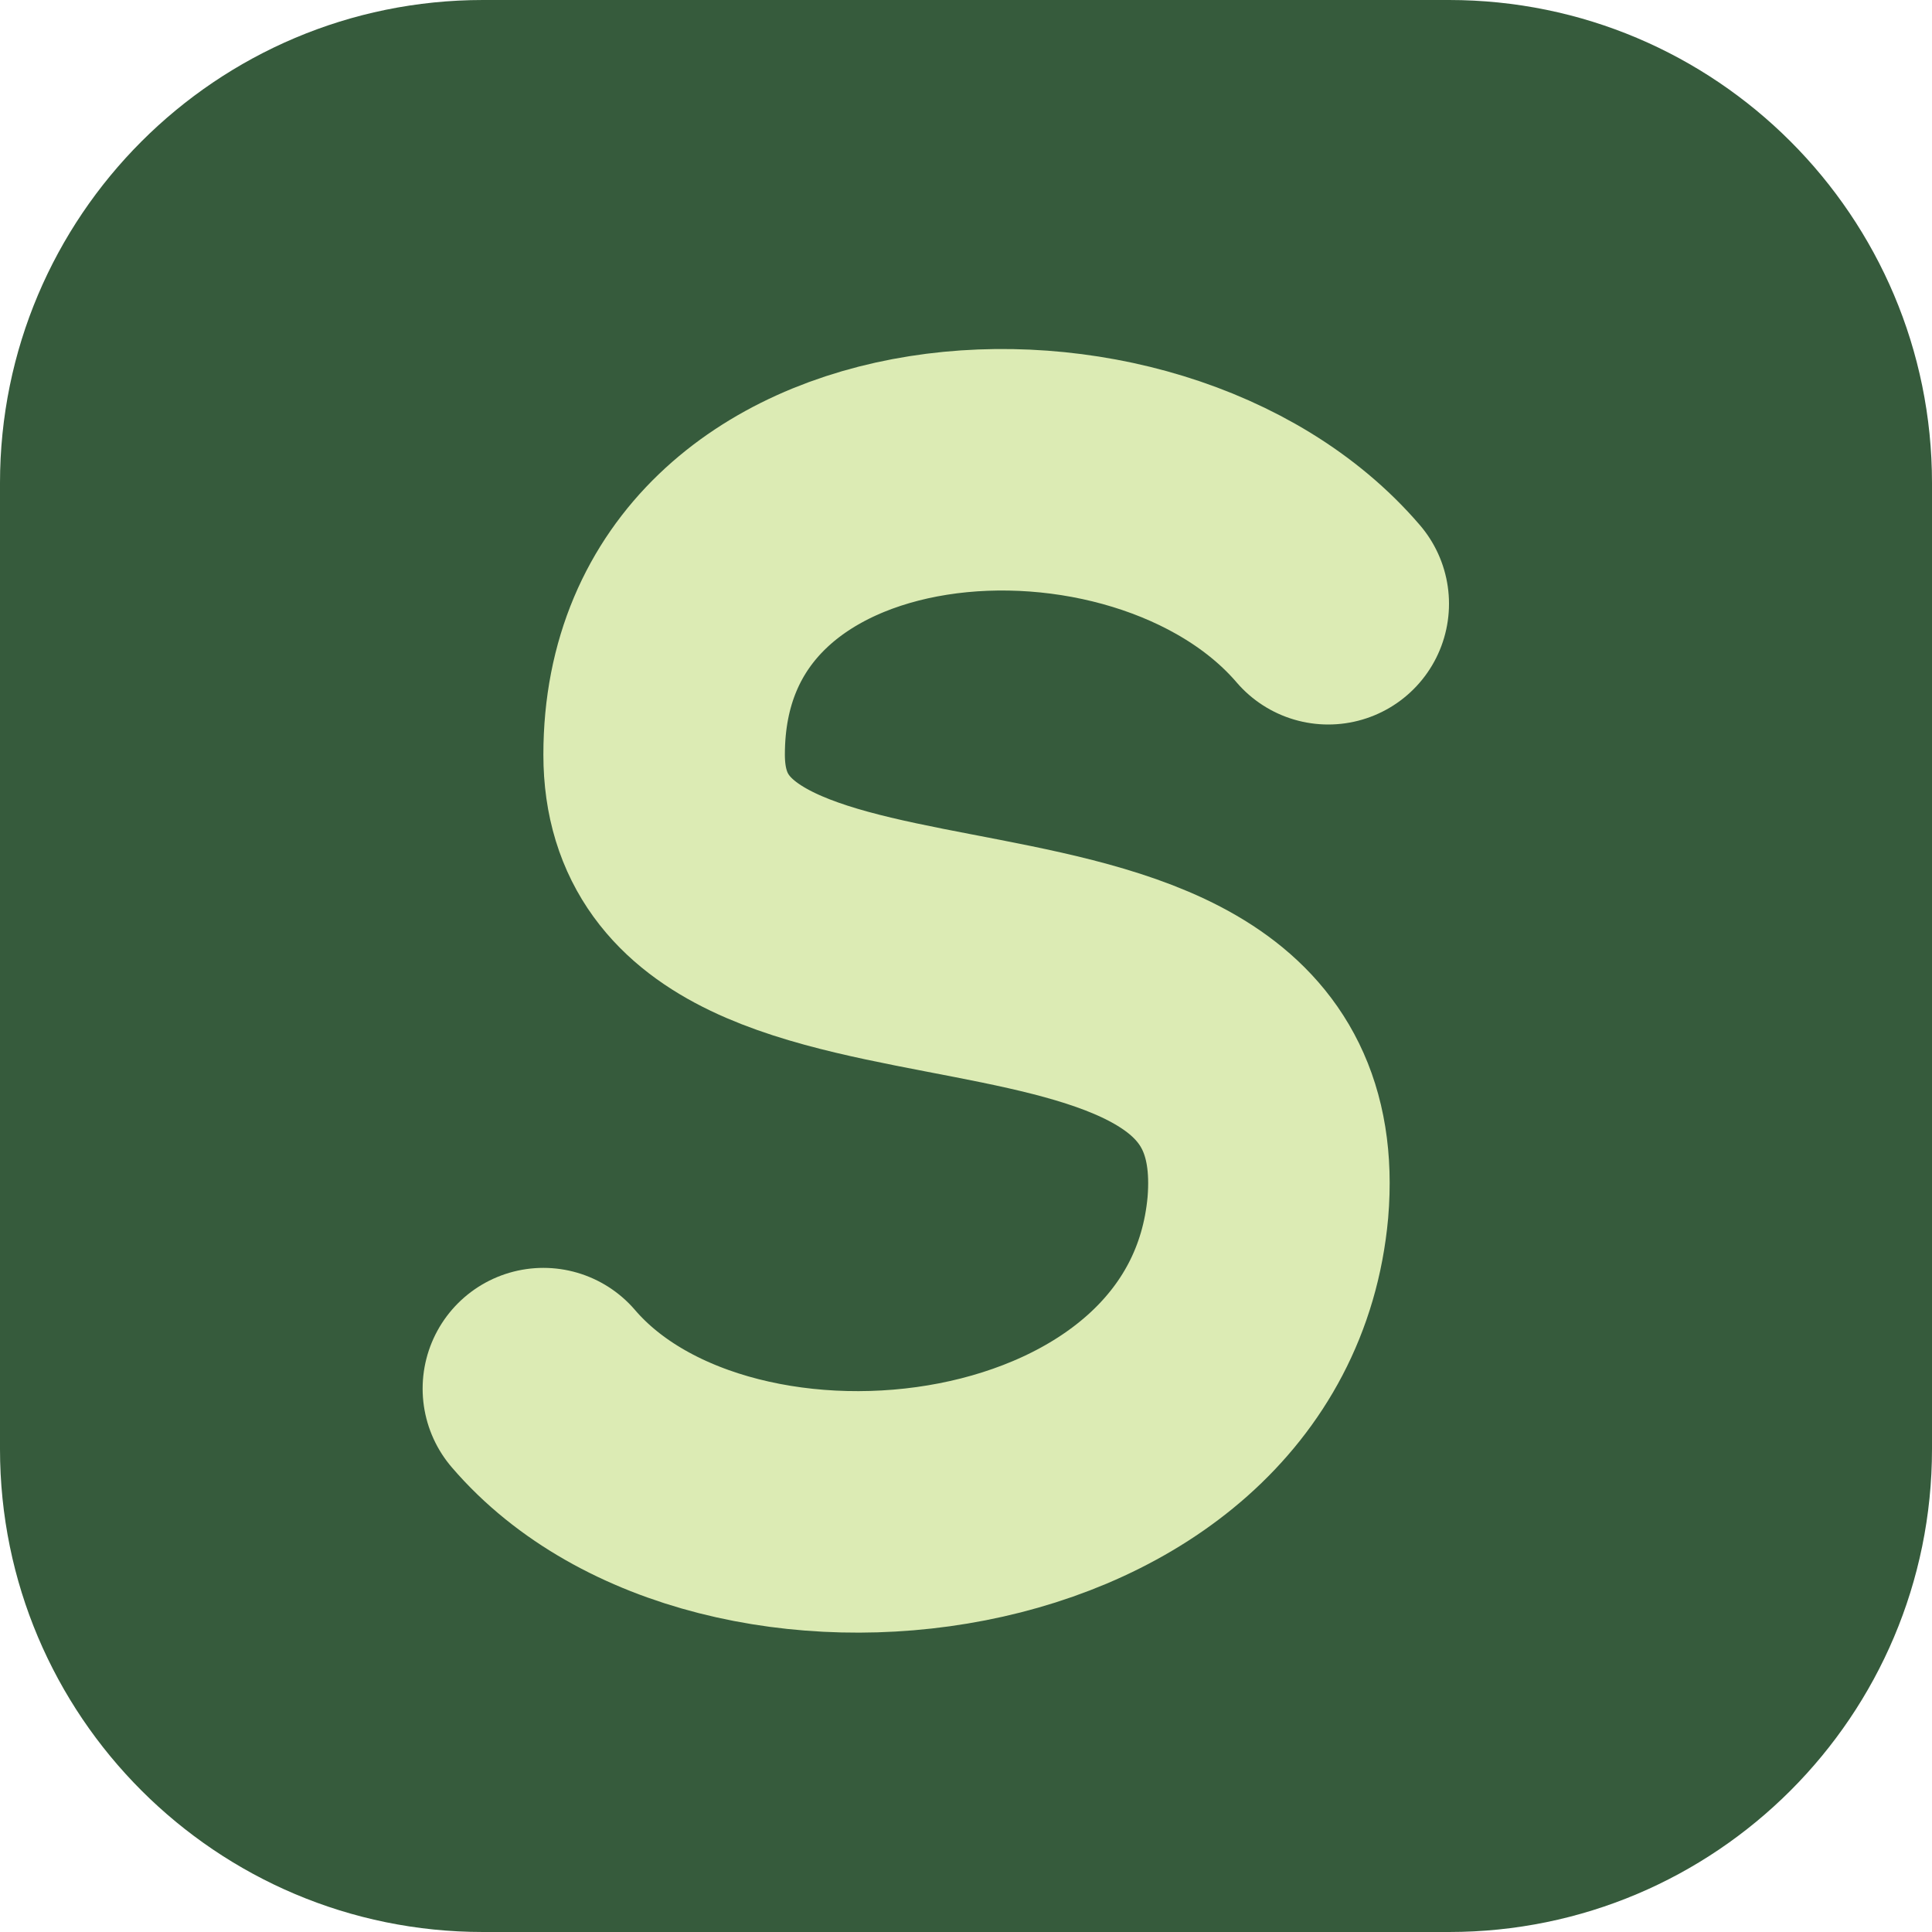
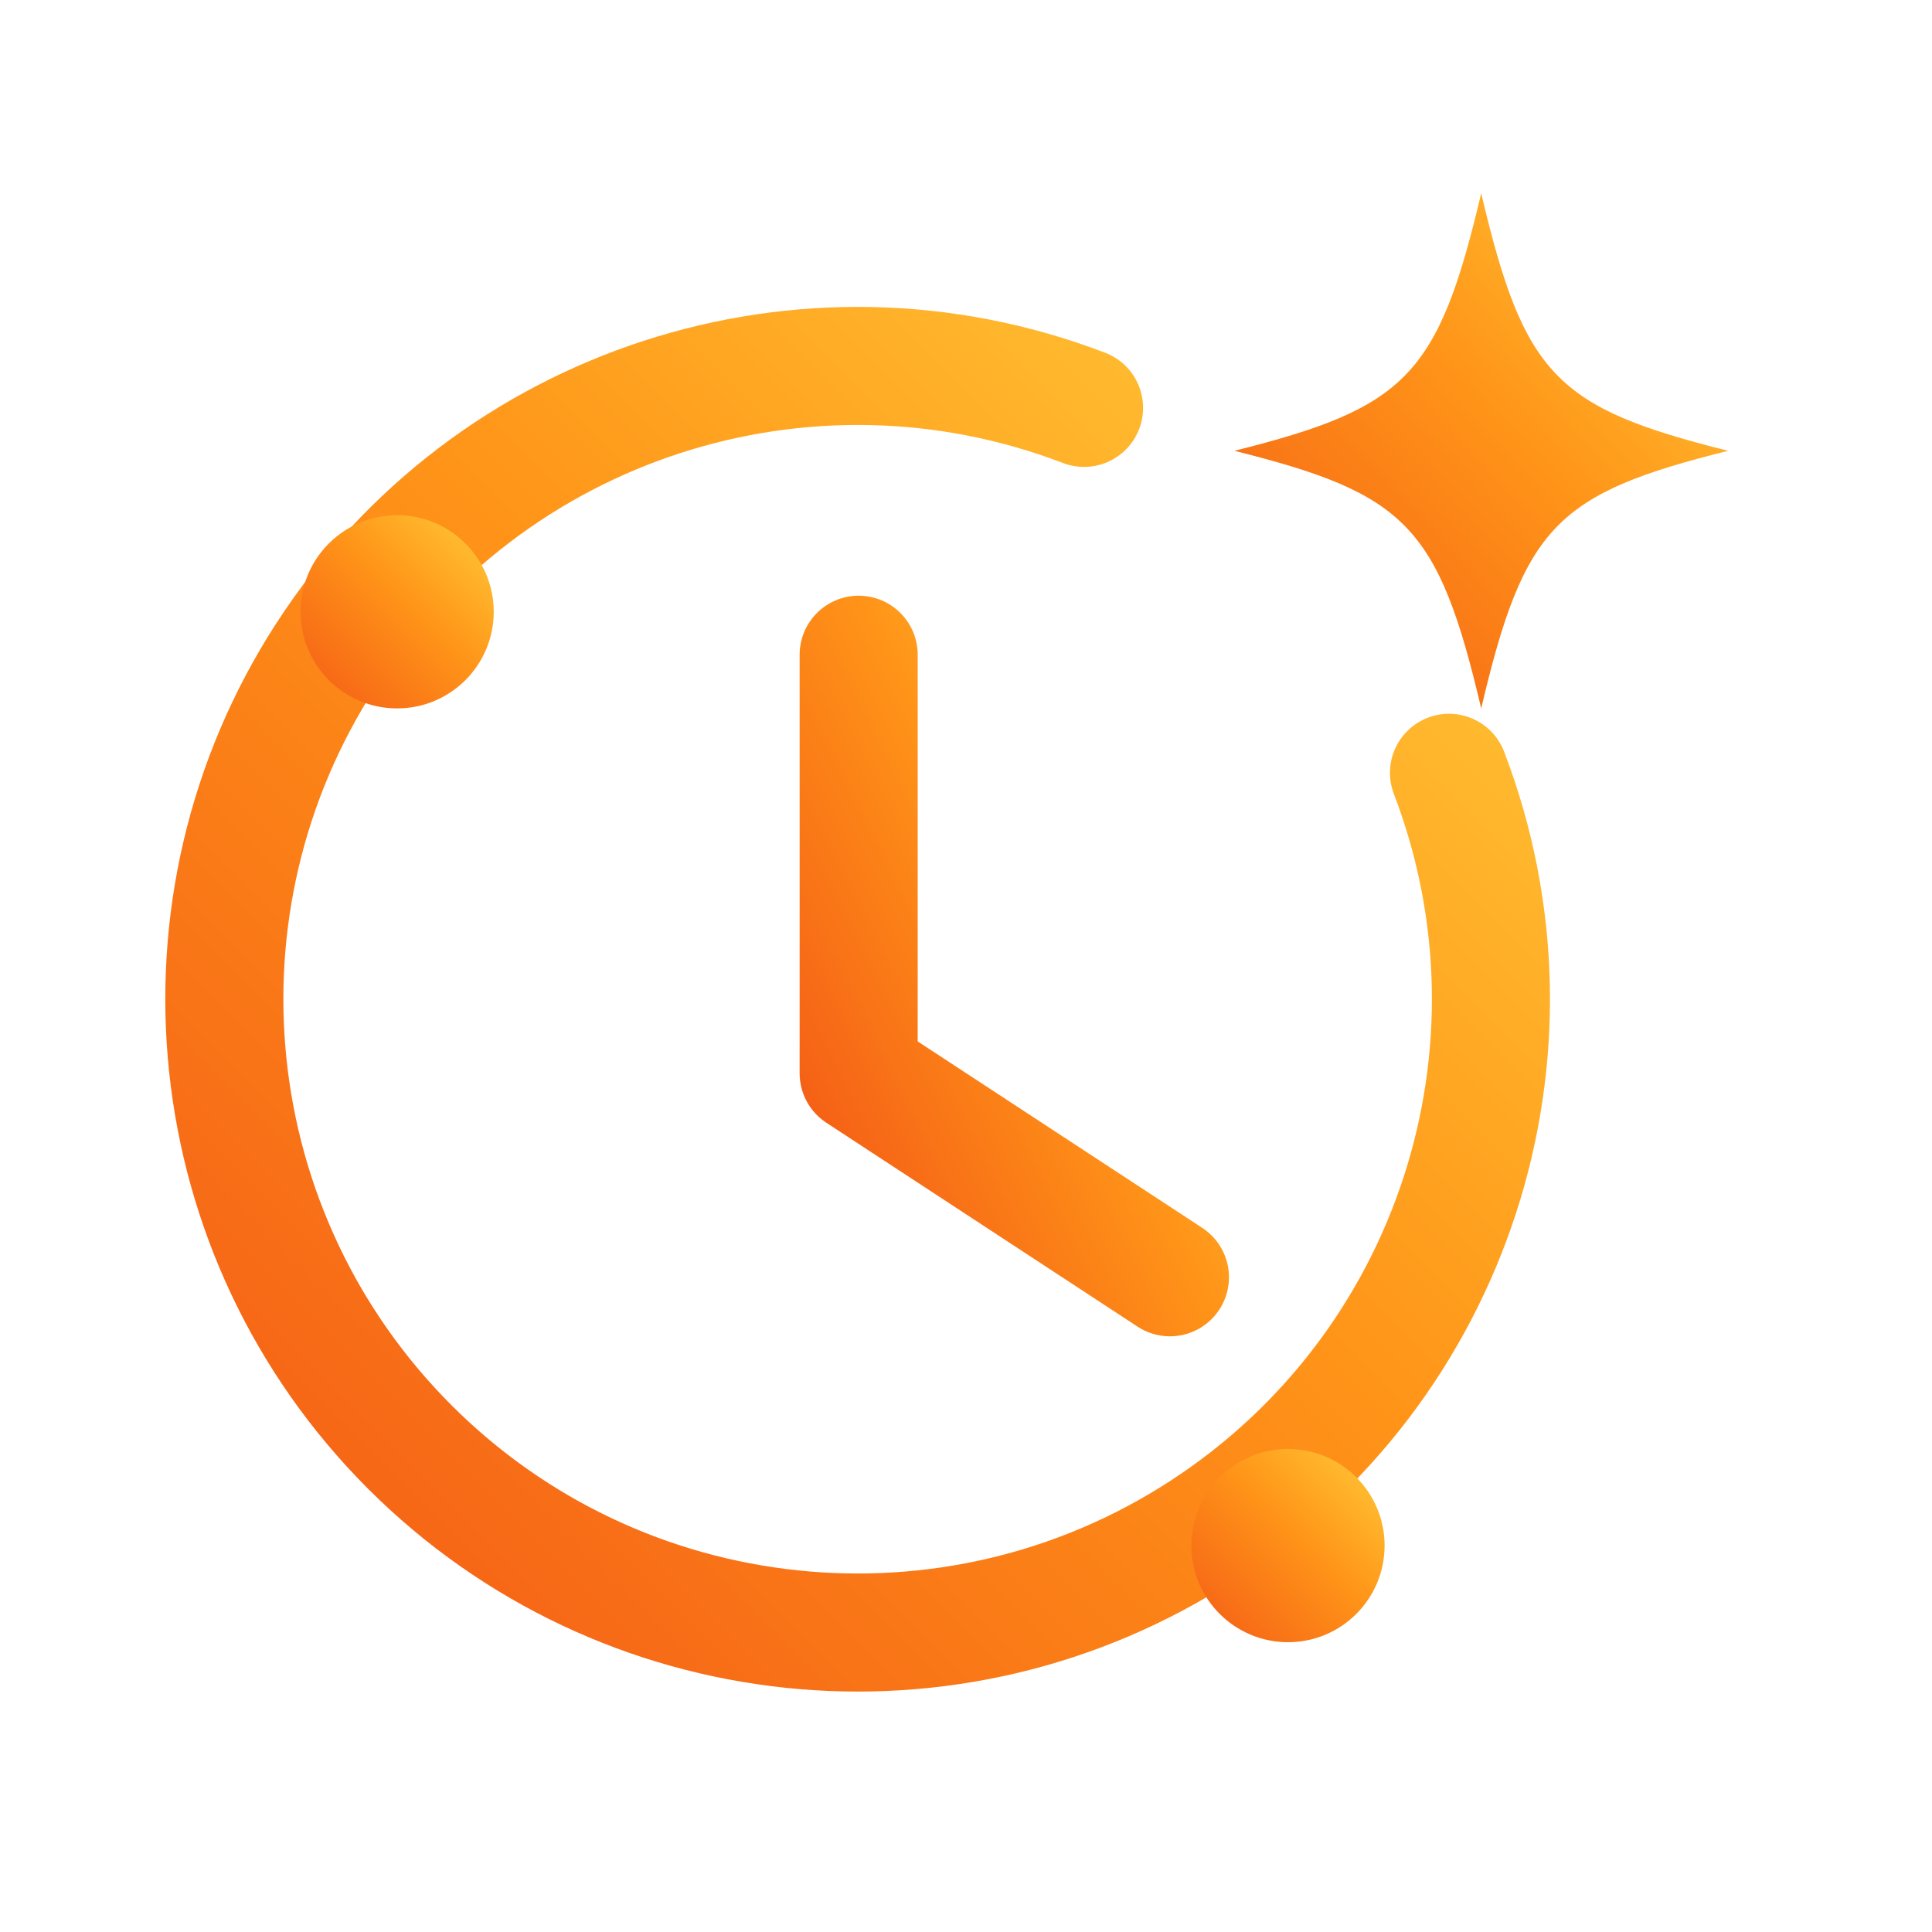
- <svg xmlns="http://www.w3.org/2000/svg" viewBox="0 0 64 64">
-   <rect width="64" height="64" rx="16" fill="#365b3c" />
-   <path d="M44 20C38 13 22 14 22 25C22 35 43 28 42 40C41 51 24 53 18 46" fill="none" stroke="#dcebb4" stroke-width="8" stroke-linecap="round" />
+ <svg xmlns="http://www.w3.org/2000/svg" viewBox="0 0 180 180" role="img" aria-labelledby="title">
+   <defs>
+     <linearGradient id="orange" x1="0" y1="1" x2="1" y2="0">
+       <stop stop-color="#f45b16" />
+       <stop offset=".55" stop-color="#ff9418" />
+       <stop offset="1" stop-color="#ffcb39" />
+     </linearGradient>
+   </defs>
+   <g fill="none" stroke="url(#orange)" stroke-width="11" stroke-linecap="round" stroke-linejoin="round">
+     <path d="M135 72a59 59 0 1 1-34-34" />
+     <path d="M80 61v39l29 19" />
+   </g>
+   <g fill="url(#orange)">
+     <circle cx="37" cy="57" r="9" />
+     <circle cx="120" cy="144" r="9" />
+     <path d="M138 18c4 17 7 20 23 24-16 4-19 7-23 24-4-17-7-20-23-24 16-4 19-7 23-24Z" />
+   </g>
</svg>
